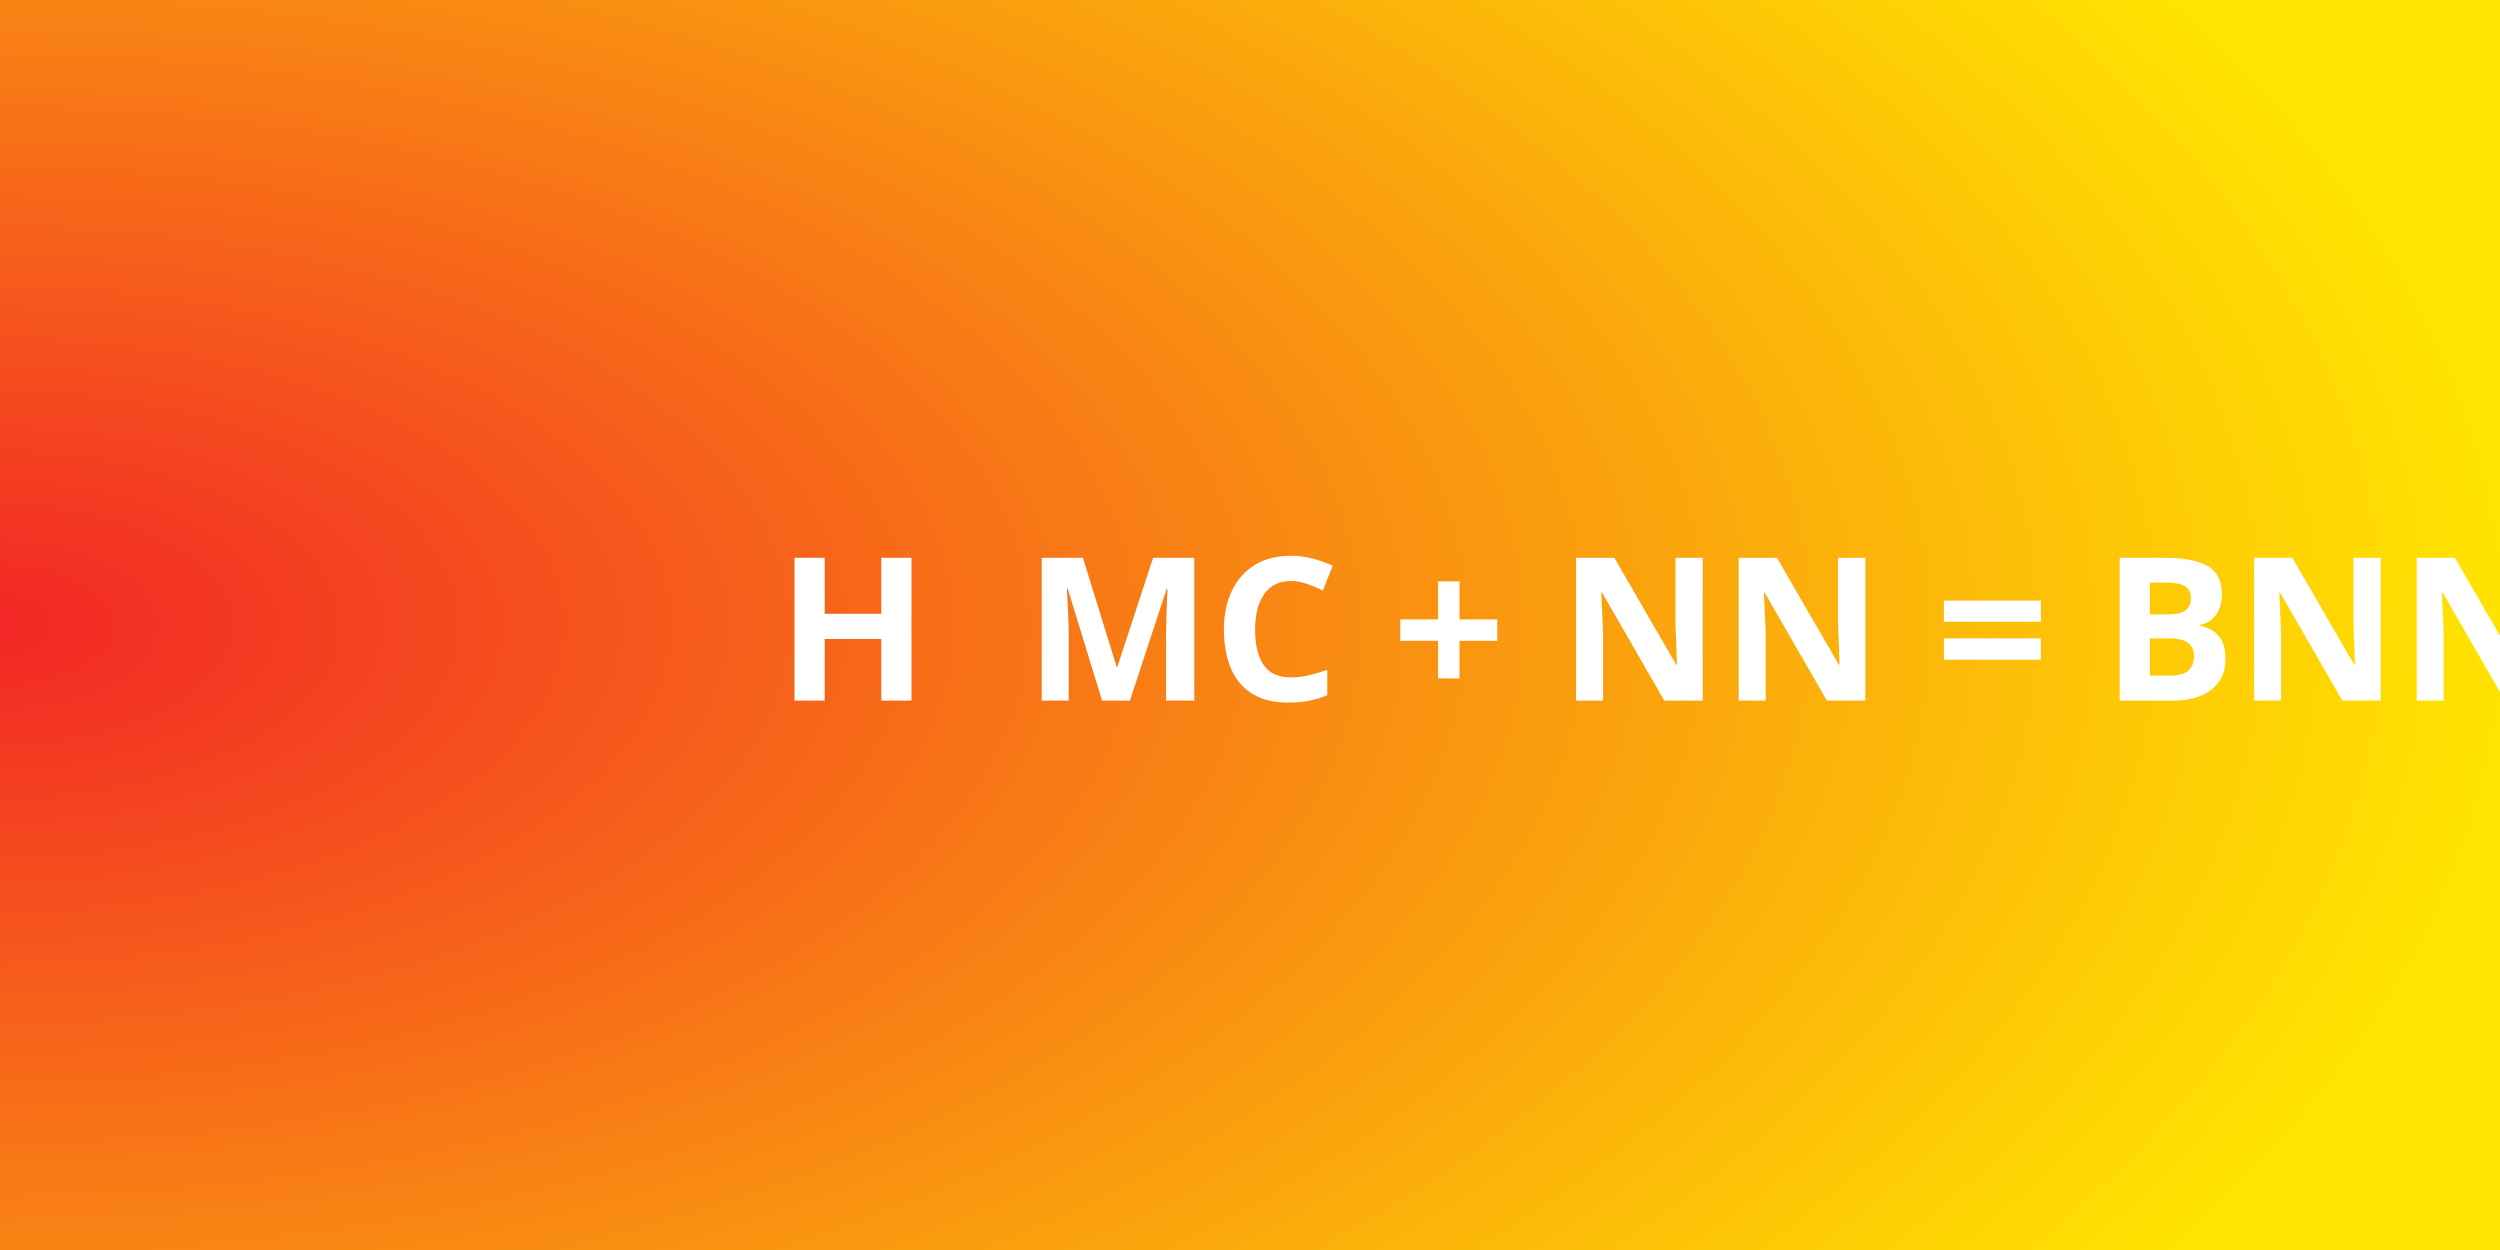
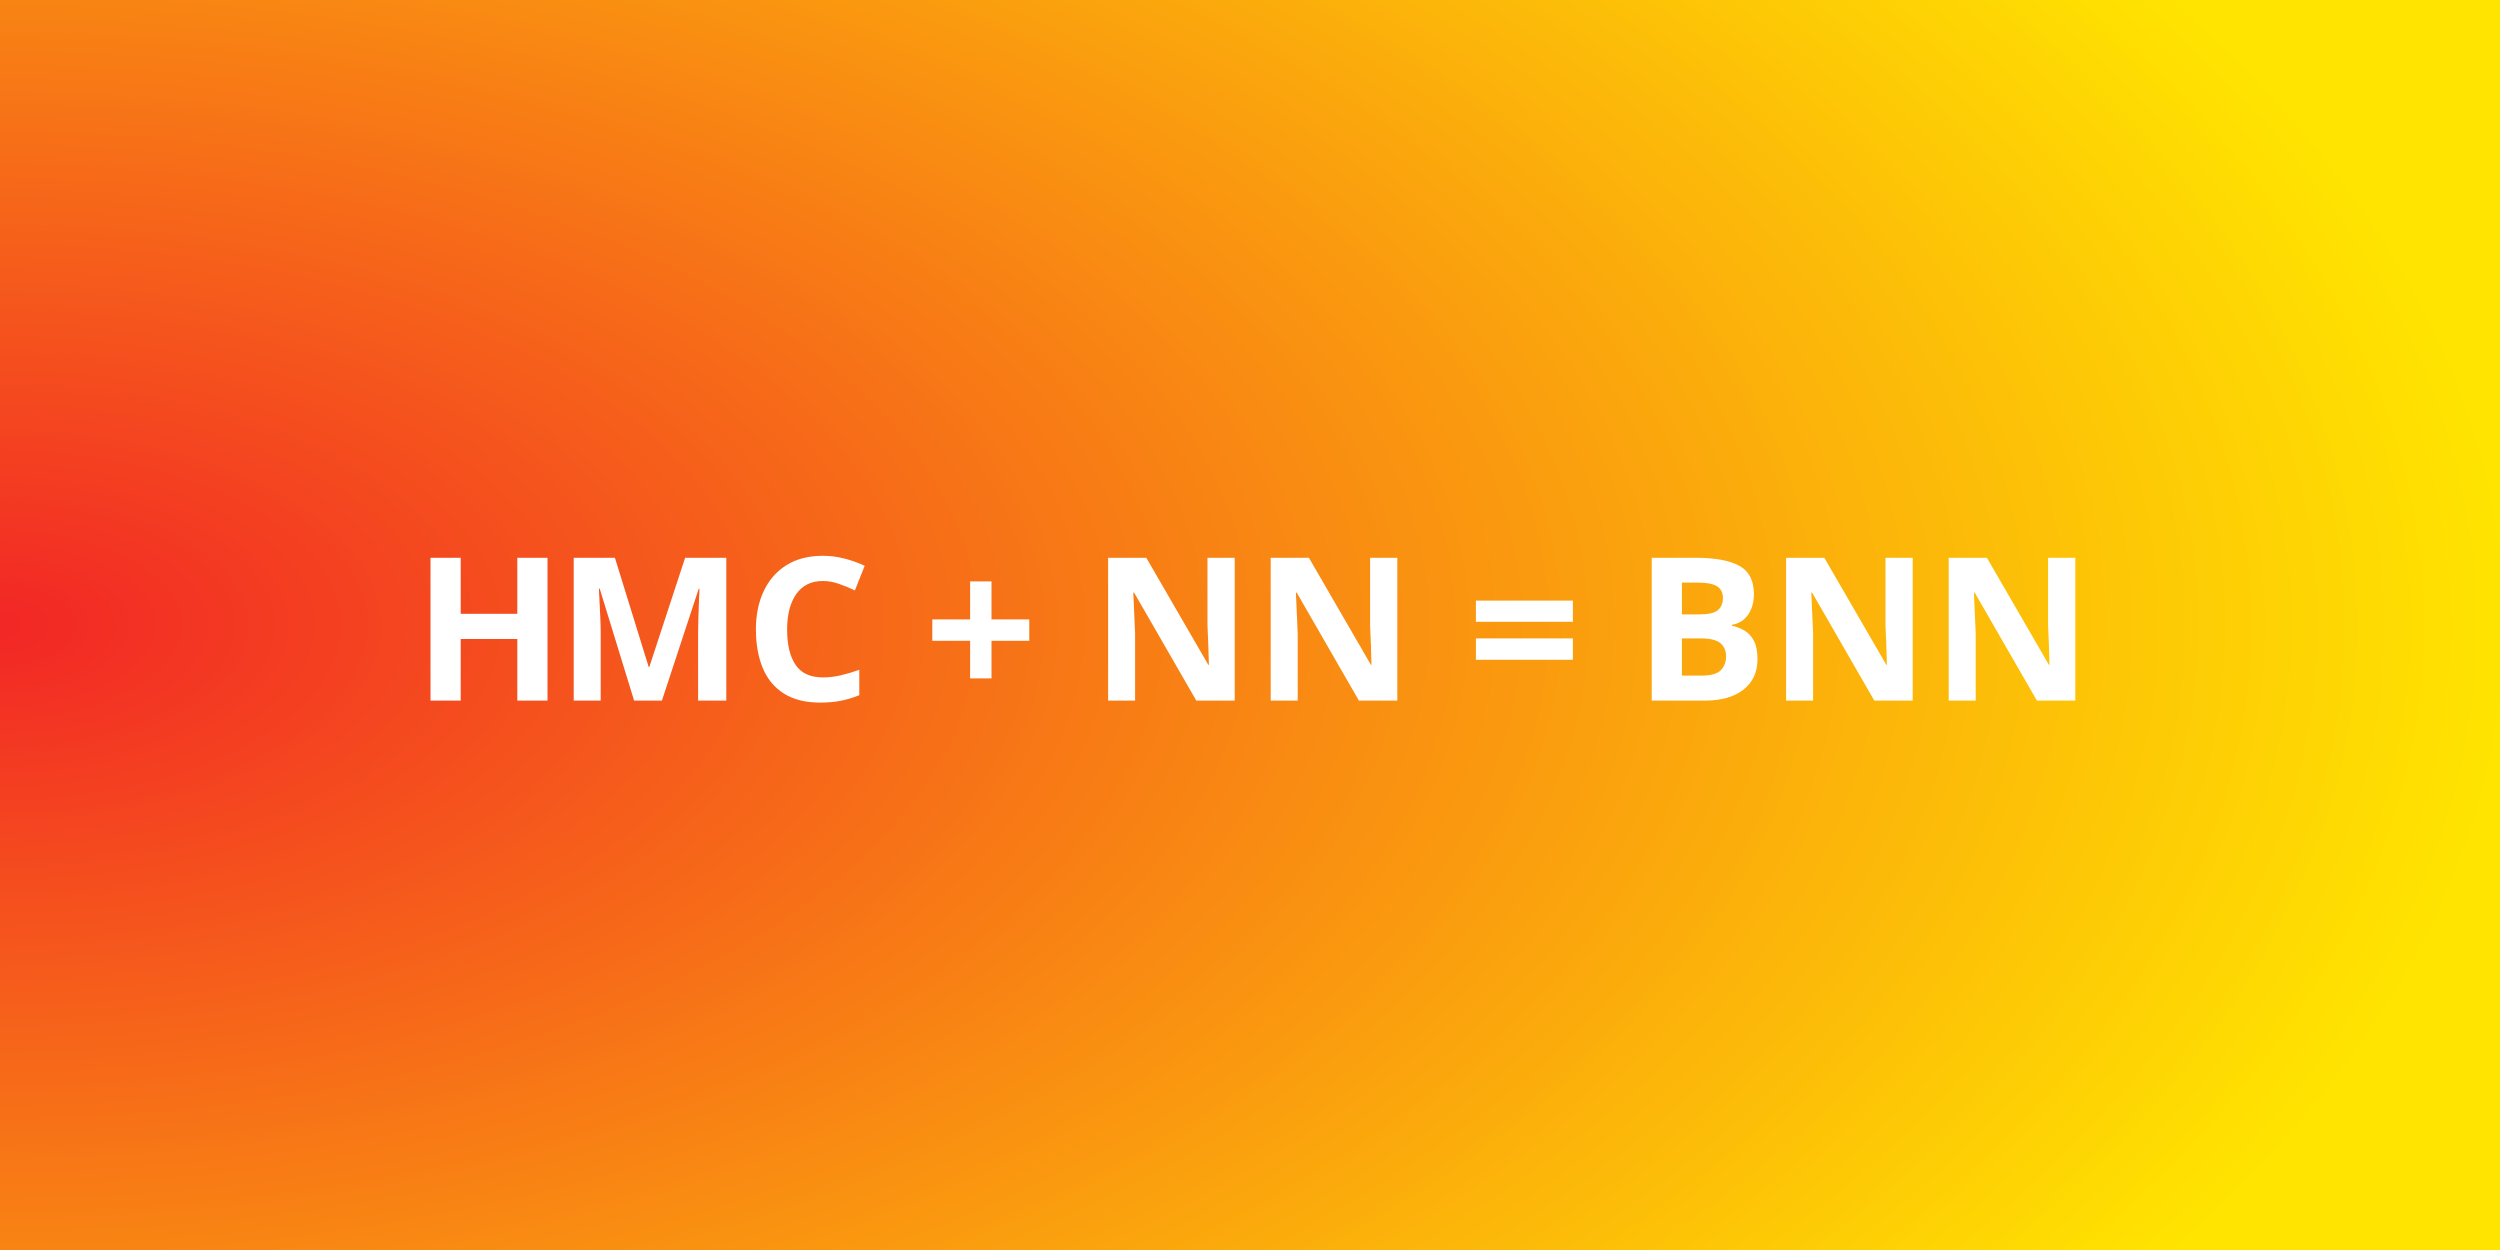
- <svg xmlns="http://www.w3.org/2000/svg" width="100%" height="100%" viewBox="0 0 1000 500" version="1.1" xml:space="preserve" style="     fill-rule: evenodd;     clip-rule: evenodd;     stroke-linejoin: round;     stroke-miterlimit: 2;   ">
-   <rect x="0" y="0" width="1000" height="500" style="fill: url(#_Radial1);" />
-   <g transform="matrix(1,0,0,1,-46.0007,38.0176)">
-     <text x="211.001px" y="242.222px" style="         font-family: 'Avenir-Heavy', 'Avenir', sans-serif;         font-weight: 900;         font-size: 80px;         fill: white;       ">
-       H
-       <tspan x="268.281px 340.361px 393.161px 414.841px 466.121px 487.801px 549.481px 611.161px 632.841px 684.121px 705.801px 755.641px 817.321px " y="242.222px 242.222px 242.222px 242.222px 242.222px 242.222px 242.222px 242.222px 242.222px 242.222px 242.222px 242.222px 242.222px ">
-         MC + NN = BNN
-       </tspan>
-     </text>
-   </g>
+ <svg xmlns="http://www.w3.org/2000/svg" viewBox="0 0 1000 500" fill-rule="evenodd" clip-rule="evenodd" stroke-linejoin="round" stroke-miterlimit="2">
+   <path fill="url(#_Radial1)" d="M0 0H1000V500H0z" />
+   <text x="211.001" y="242.222" font-family="'Avenir-Heavy', 'Avenir', sans-serif" font-weight="900" font-size="80px" fill="white" transform="translate(-46 38.018)">H <tspan x="268.281px 340.361px 393.161px 414.841px 466.121px 487.801px 549.481px 611.161px 632.841px 684.121px 705.801px 755.641px 817.321px" y="242.222px 242.222px 242.222px 242.222px 242.222px 242.222px 242.222px 242.222px 242.222px 242.222px 242.222px 242.222px 242.222px"> MC + NN = BNN </tspan>
+   </text>
  <defs>
-     <radialGradient id="_Radial1" cx="0" cy="0" r="1" gradientUnits="userSpaceOnUse" gradientTransform="matrix(1000,0,0,500,0,250)">
-       <stop offset="0" style="stop-color: rgb(242, 38, 38); stop-opacity: 1;" />
-       <stop offset="1" style="stop-color: rgb(255, 228, 0); stop-opacity: 1;" />
+     <radialGradient id="_Radial1" cx="0" cy="0" r="1" gradientUnits="userSpaceOnUse" gradientTransform="matrix(1000 0 0 500 0 250)">
+       <stop offset="0" stop-color="rgb(242, 38, 38)" />
+       <stop offset="1" stop-color="rgb(255, 228, 0)" />
    </radialGradient>
  </defs>
</svg>
